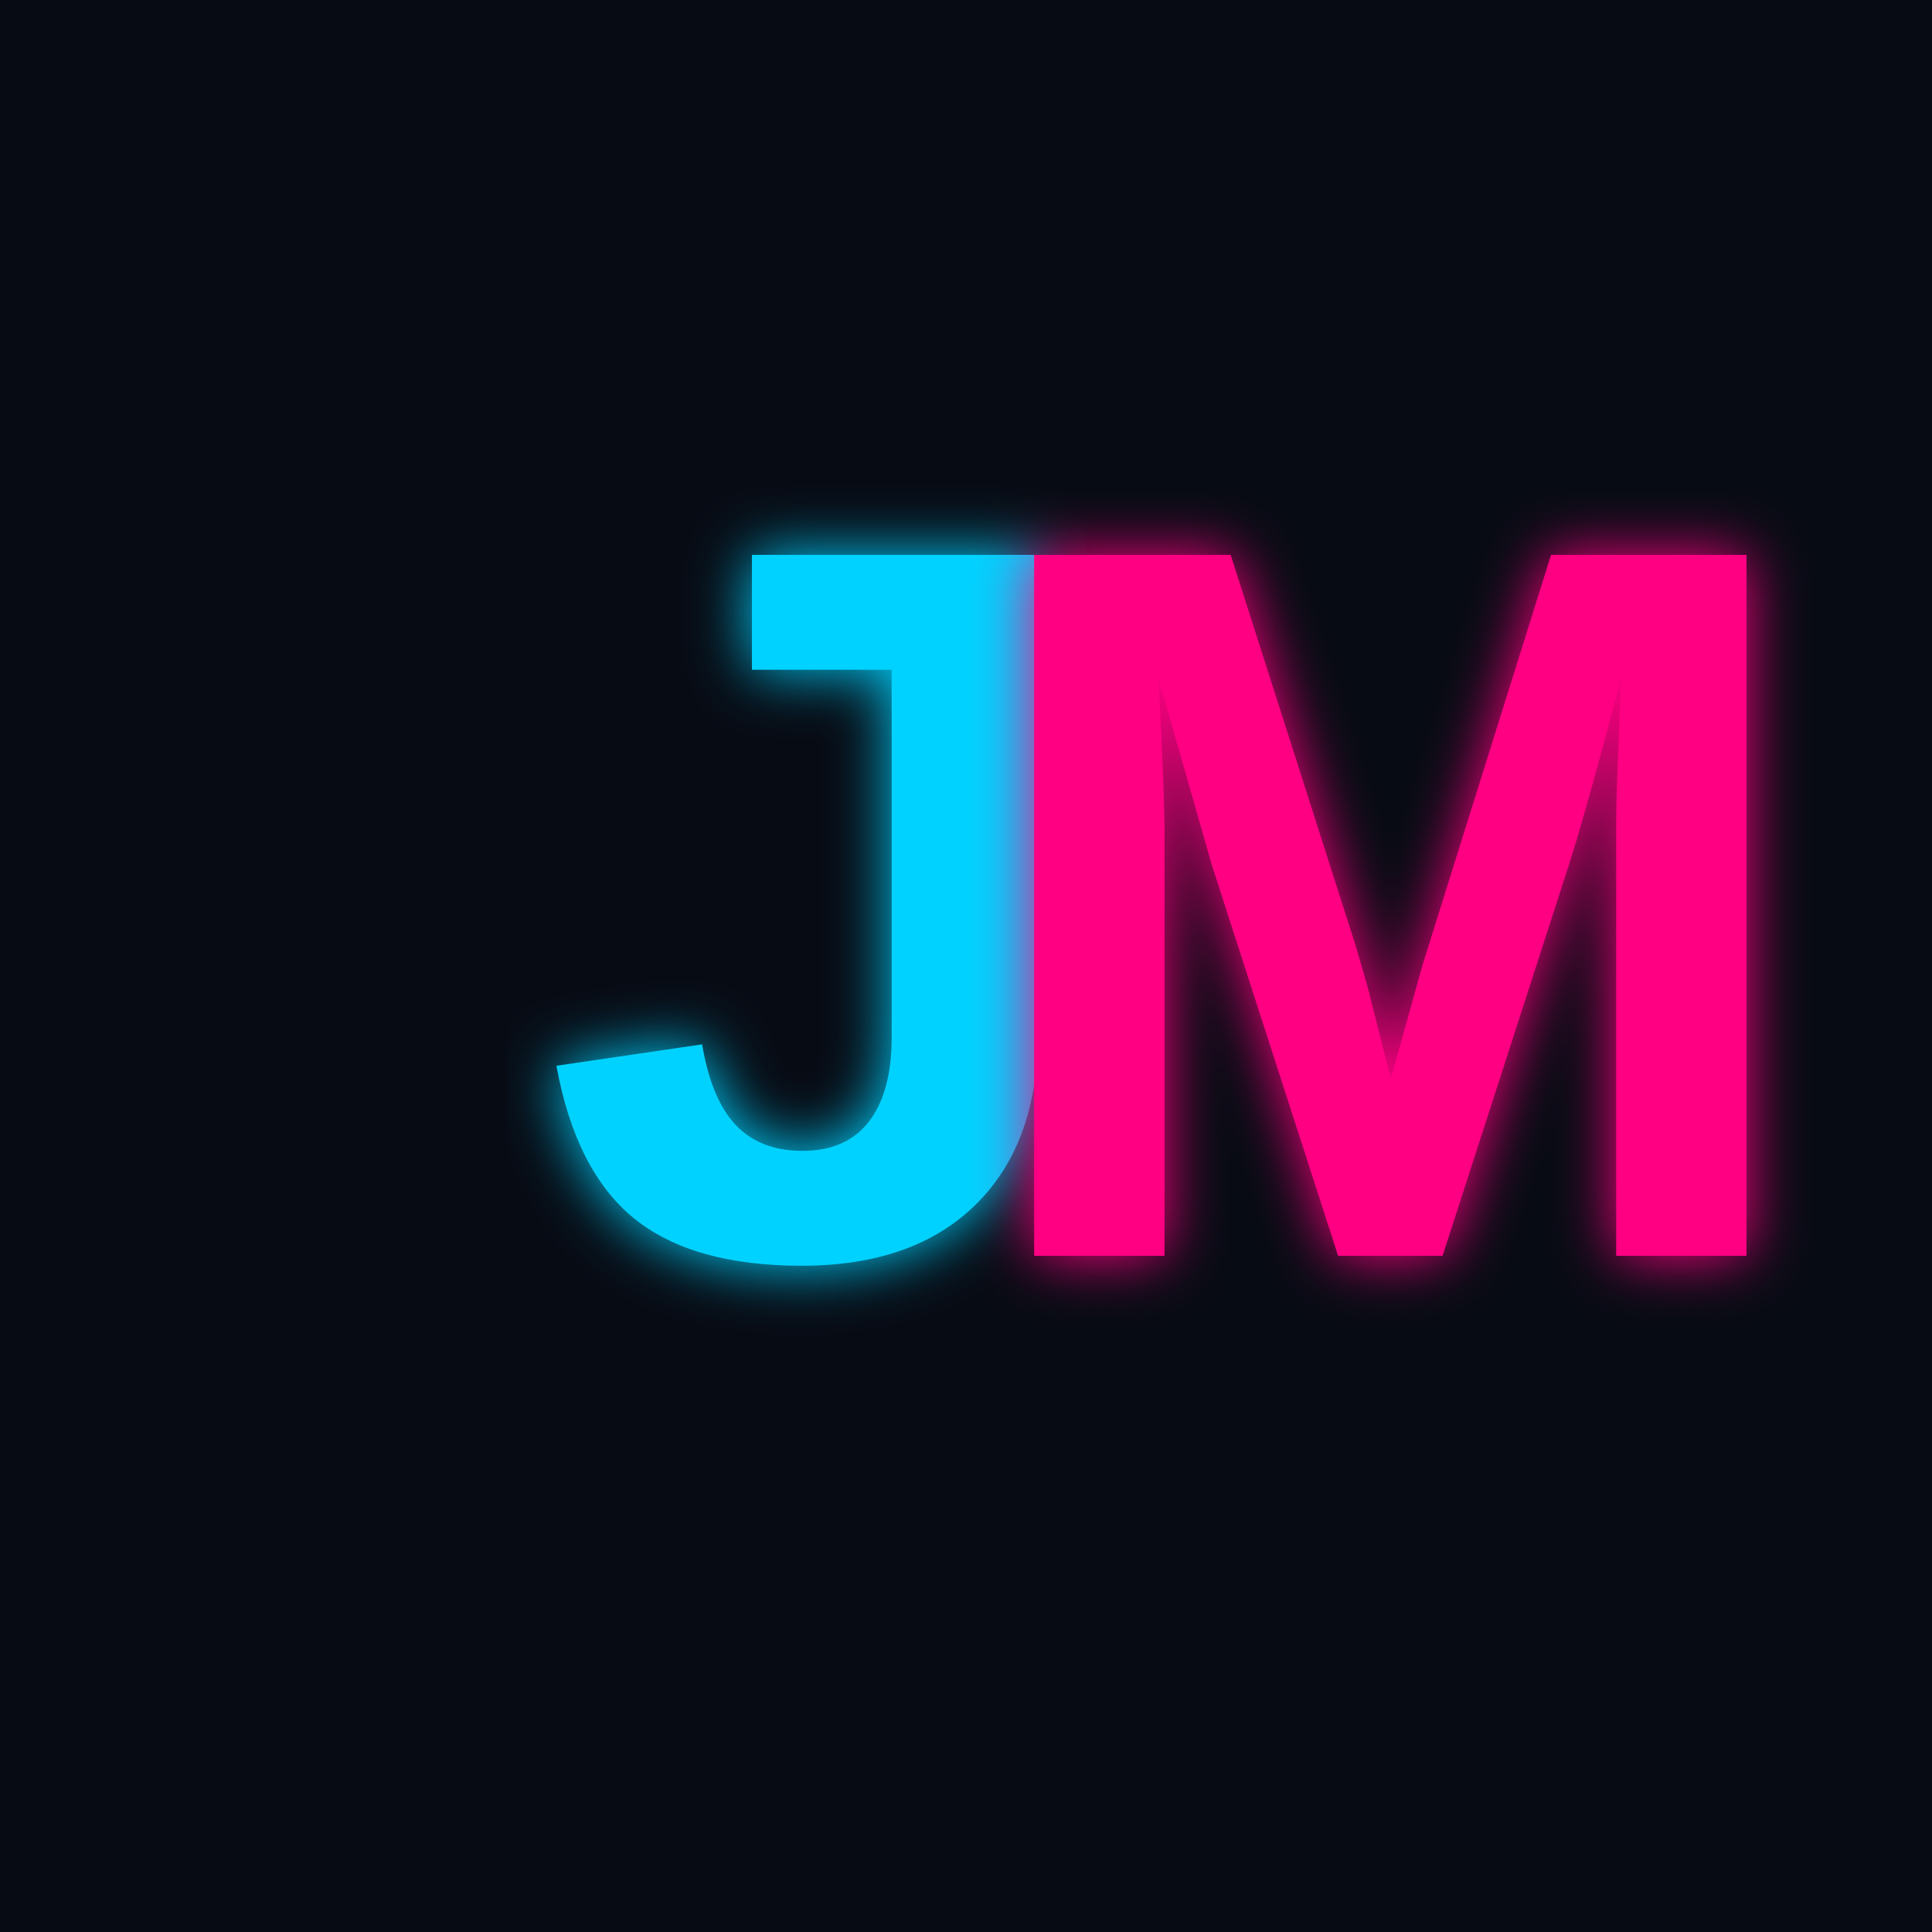
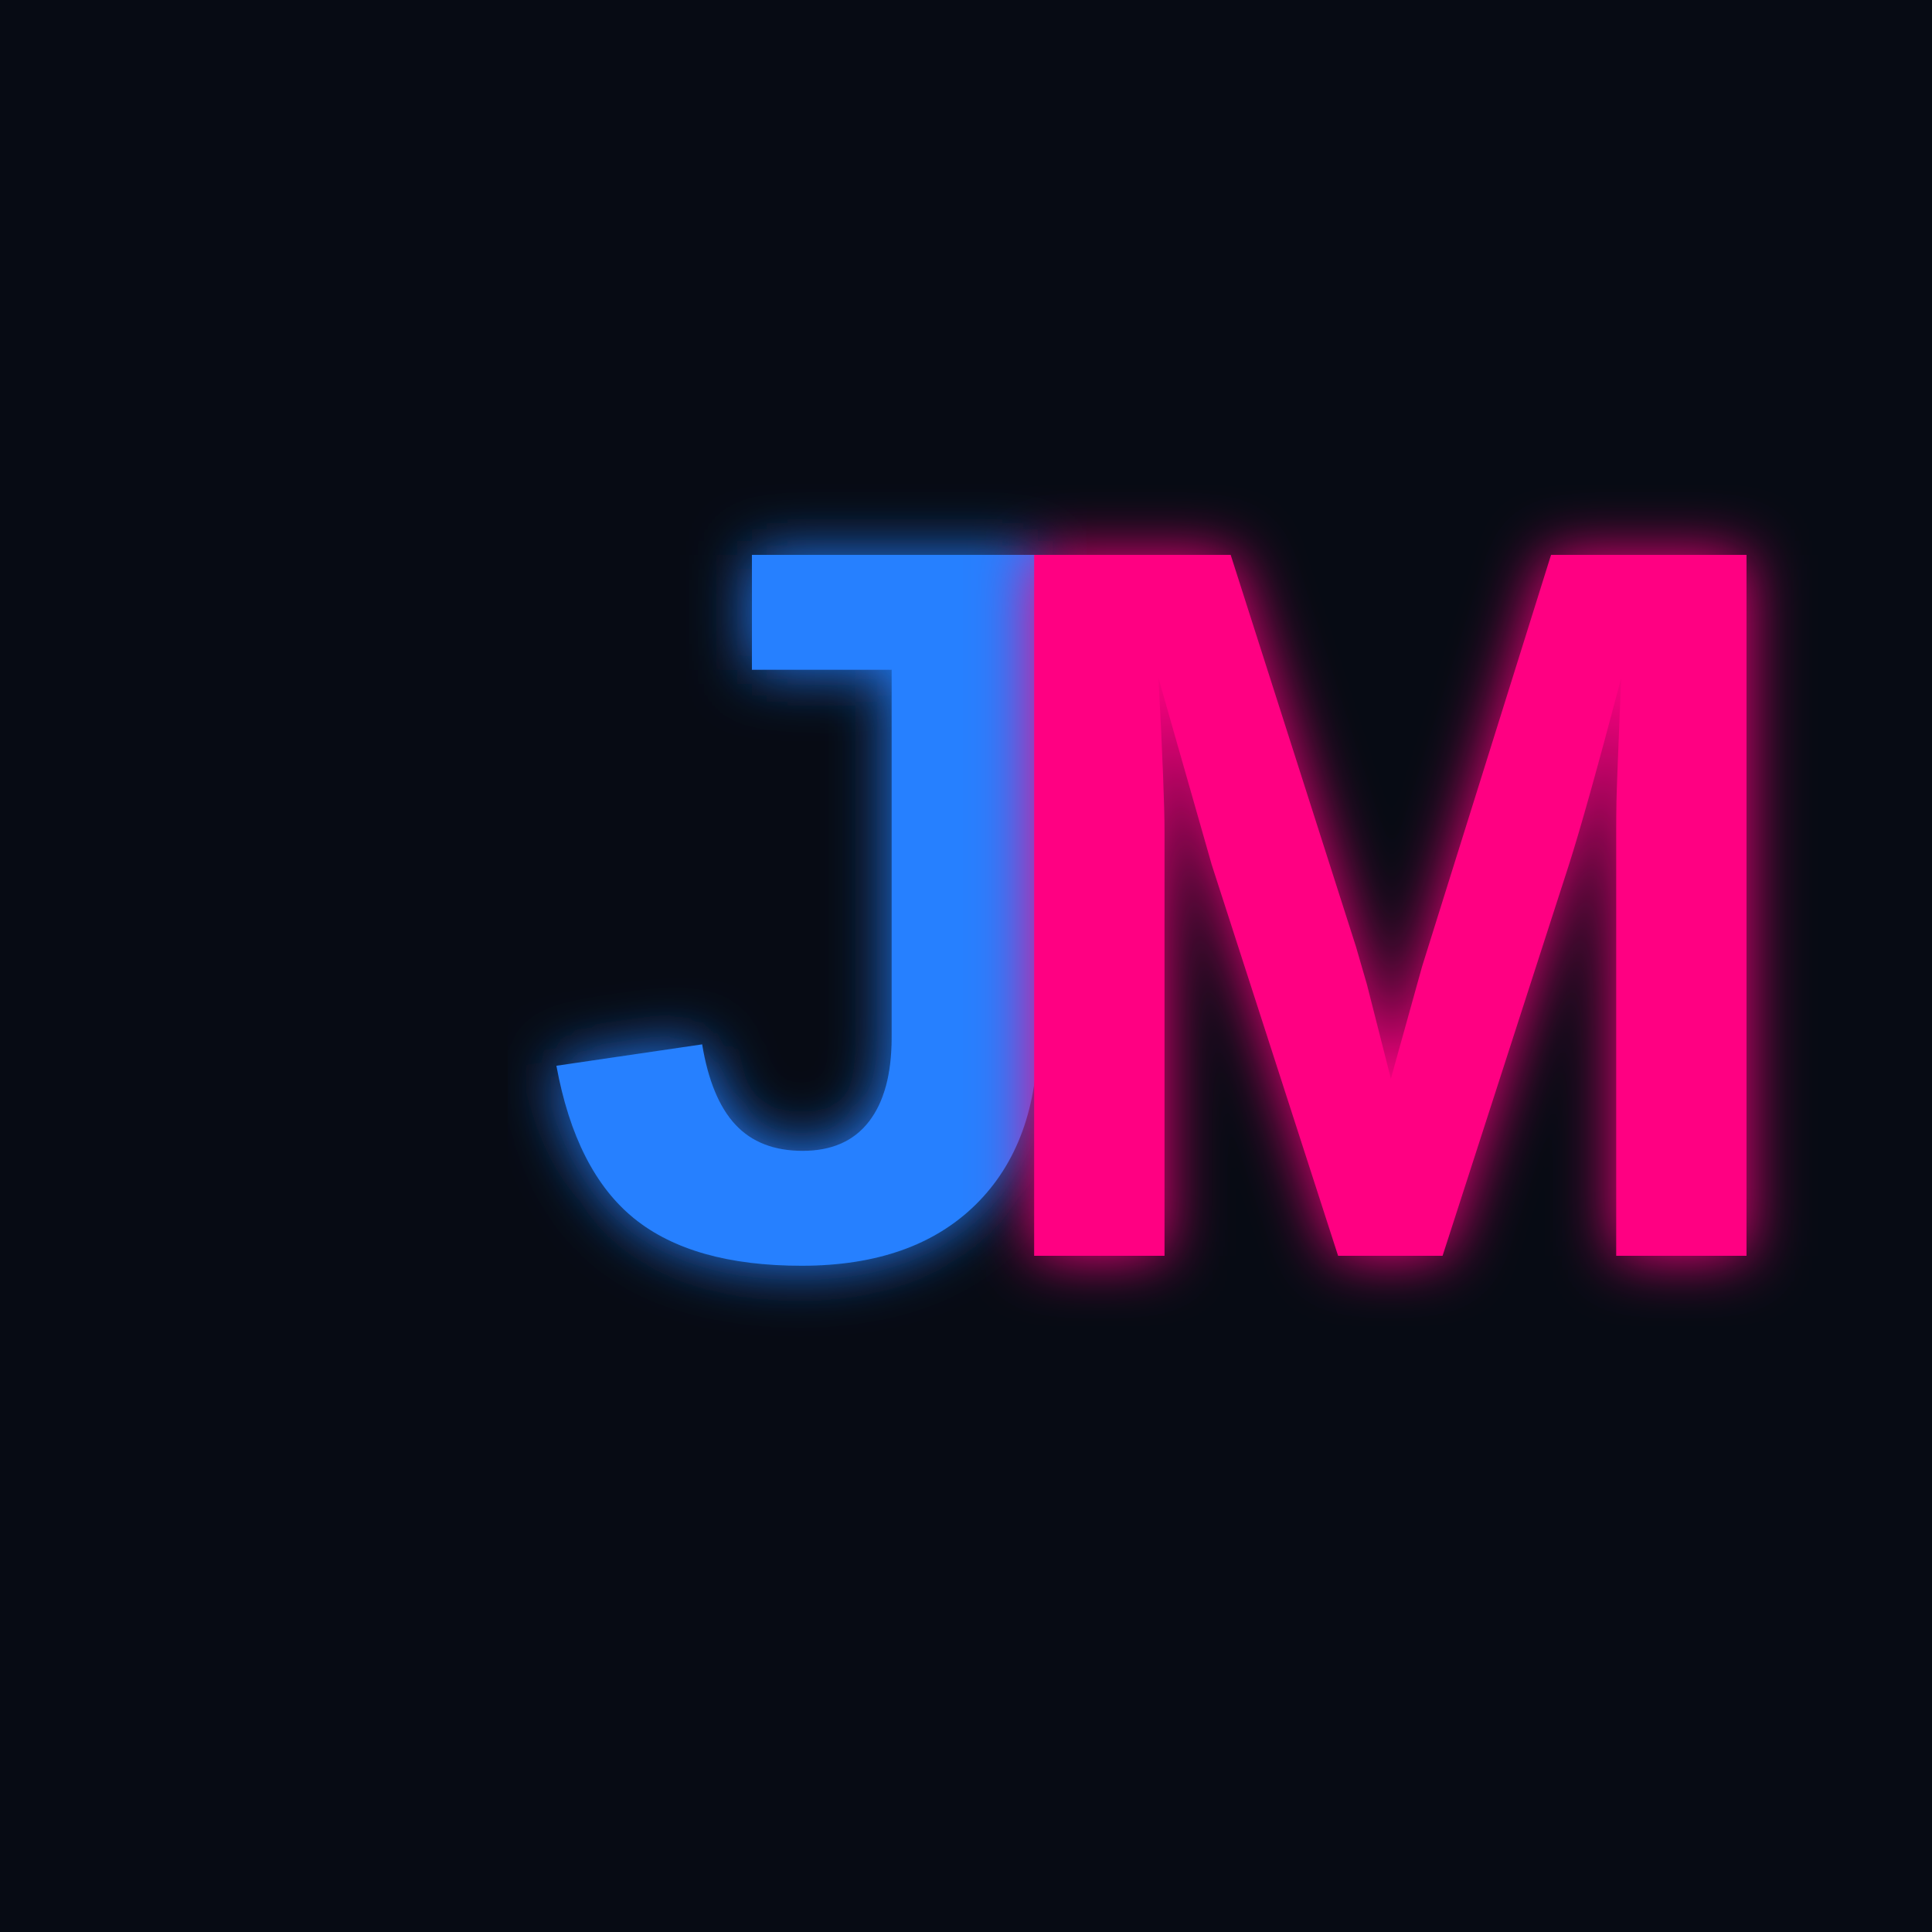
<svg xmlns="http://www.w3.org/2000/svg" width="512" height="512" viewBox="0 0 512 512">
  <defs>
    <filter id="glowBlue">
      <feGaussianBlur stdDeviation="8" result="blur" />
      <feMerge>
        <feMergeNode in="blur" />
        <feMergeNode in="SourceGraphic" />
      </feMerge>
    </filter>
    <filter id="glowPink">
      <feGaussianBlur stdDeviation="8" result="blur" />
      <feMerge>
        <feMergeNode in="blur" />
        <feMergeNode in="SourceGraphic" />
      </feMerge>
    </filter>
  </defs>
  <rect width="100%" height="100%" fill="#070b14" />
-   <text x="28%" y="65%" font-size="270" font-family="Arial, sans-serif" font-weight="bold" fill="#00d2ff" filter="url(#glowBlue)">J</text>
+   <text x="28%" y="65%" font-size="270" font-family="Arial, sans-serif" font-weight="bold" fill="#2880ff" filter="url(#glowBlue)">J</text>
  <text x="50%" y="65%" font-size="270" font-family="Arial, sans-serif" font-weight="bold" fill="#ff0082" filter="url(#glowPink)">M</text>
</svg>
